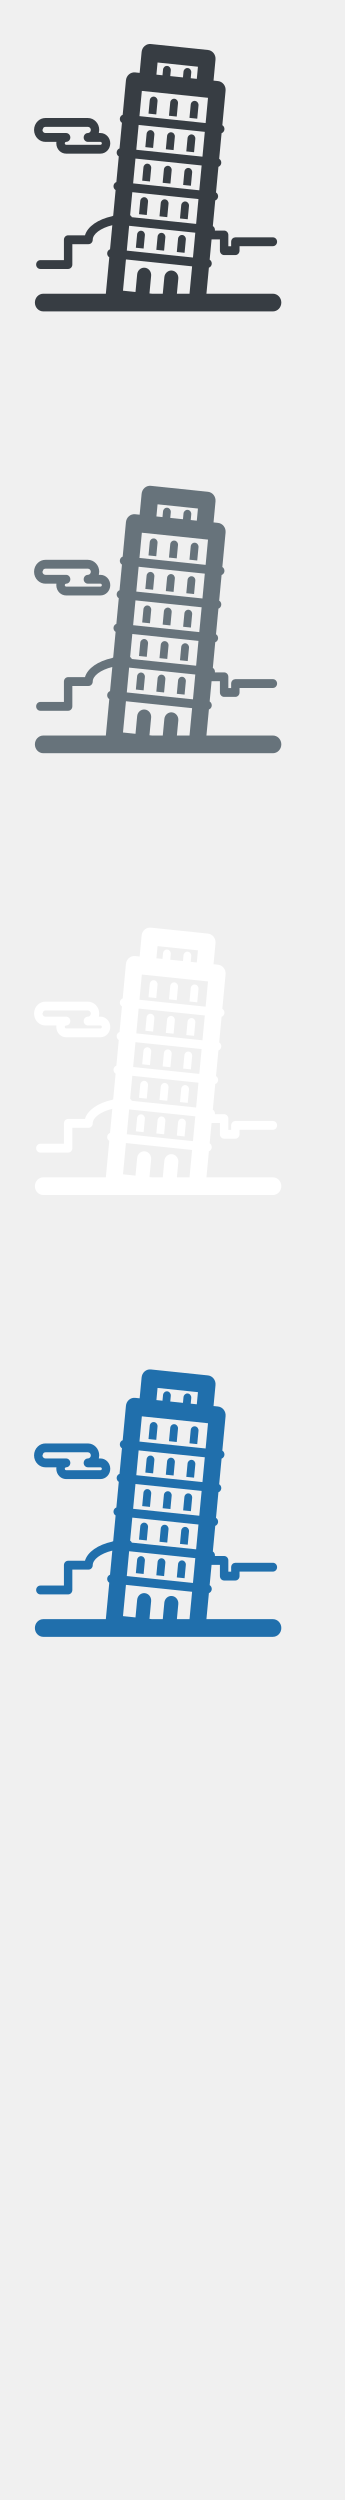
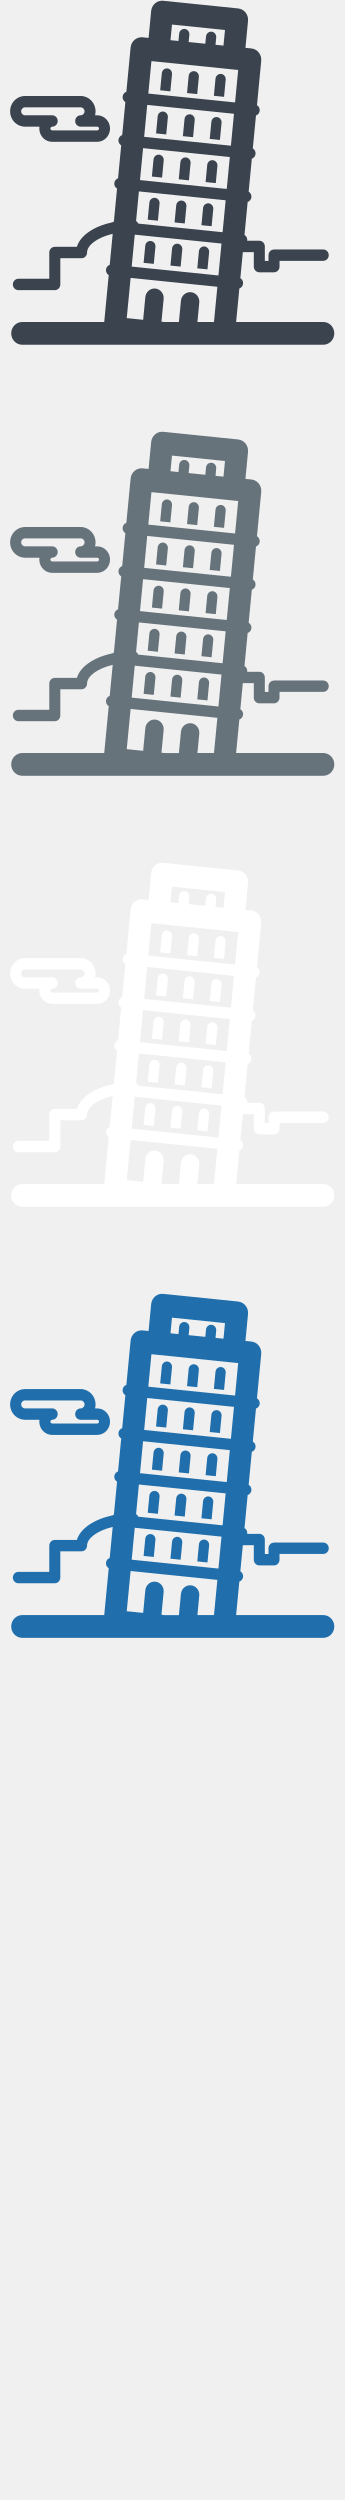
<svg xmlns="http://www.w3.org/2000/svg" width="32" height="232" viewBox="0 0 32 232">
  <g fill="none">
-     <g fill="#373D43">
-       <path d="M13.738 18.718c.02-.209-.126-.396-.325-.417-.199-.021-.376.132-.396.342l-.117 1.234.721.075.117-1.235" id="Fill-1" />
-       <path d="M15.639 18.916c.02-.21-.125-.396-.325-.417-.199-.021-.376.132-.396.342l-.117 1.235.721.075.116-1.234" id="Fill-2" />
-       <path d="M17.539 19.114c.02-.209-.126-.396-.325-.417-.199-.021-.376.132-.396.342l-.117 1.234.721.075.117-1.235" id="Fill-3" />
-       <path d="M13.707 15.189c-.199-.021-.376.133-.396.342l-.116 1.235.721.075.116-1.234c.02-.21-.126-.396-.325-.417" id="Fill-4" />
-       <path d="M15.607 15.388c-.199-.021-.377.132-.397.342l-.116 1.234.721.075.116-1.235c.02-.209-.126-.396-.325-.417" id="Fill-5" />
-       <path d="M17.508 15.586c-.2-.021-.377.132-.397.342l-.116 1.235.721.075.116-1.235c.02-.21-.126-.396-.324-.417" id="Fill-6" />
-       <path d="M14 12.078c-.199-.021-.376.132-.396.342l-.117 1.234.721.075.117-1.235c.02-.209-.126-.396-.325-.417" id="Fill-7" />
-       <path d="M15.901 12.276c-.199-.021-.376.132-.396.342l-.117 1.235.721.075.117-1.234c.02-.209-.125-.396-.325-.417" id="Fill-8" />
-       <path d="M17.801 12.475c-.199-.021-.376.132-.396.342l-.117 1.235.721.075.117-1.235c.02-.21-.125-.396-.325-.417" id="Fill-9" />
-       <path d="M13.12 21.413c-.199-.021-.376.132-.396.342l-.117 1.235.721.075.117-1.235c.02-.21-.126-.396-.325-.417" id="Fill-10" />
-       <path d="M15.02 21.61c-.199-.021-.376.132-.396.342l-.117 1.234.721.075.117-1.234c.02-.21-.126-.396-.325-.417" id="Fill-11" />
-       <path d="M16.92 21.808c-.199-.021-.376.133-.396.342l-.116 1.235.721.075.117-1.235c.02-.209-.126-.396-.325-.417" id="Fill-12" />
-       <path d="M14.294 8.967c-.2-.021-.377.132-.396.342l-.117 1.235.721.075.117-1.235c.02-.209-.126-.396-.325-.417" id="Fill-13" />
-       <path d="M16.194 9.165c-.199-.021-.377.132-.396.342l-.117 1.235.721.075.117-1.235c.02-.209-.126-.396-.325-.417" id="Fill-14" />
-       <path d="M18.095 9.363c-.199-.021-.377.132-.396.342l-.116 1.235.721.075.117-1.234c.02-.21-.126-.396-.325-.417" id="Fill-15" />
-       <path d="M25.323 27.256h-6.166l.228-2.415c.141-.05.249-.182.265-.348.015-.166-.066-.317-.194-.396l.177-1.88h.775v1.044c0 .227.175.411.391.411h1.04c.216 0 .391-.184.391-.411v-.416h3.094c.216 0 .39-.183.39-.41 0-.227-.174-.41-.39-.41h-3.484l-.157.035c-.137.064-.233.208-.233.375v.417h-.26v-1.045c0-.227-.175-.41-.39-.41h-.859l.004-.023c.015-.166-.066-.317-.194-.396l.224-2.377c.141-.05.249-.182.264-.347.015-.165-.066-.318-.194-.396l.225-2.377c.141-.05.248-.182.263-.348.016-.165-.065-.317-.194-.395l.224-2.377c.141-.05.249-.181.264-.348.016-.165-.065-.317-.194-.396l.301-3.195c.043-.451-.271-.853-.7-.898l-.418-.044.183-1.944c.043-.451-.27-.853-.7-.898l-5.303-.553c-.207-.022-.412.044-.572.182-.16.138-.261.337-.282.554l-.183 1.943-.418-.044c-.207-.021-.412.044-.572.182-.16.138-.261.337-.282.554l-.301 3.196c-.141.05-.248.182-.264.348-.016.166.065.318.194.396l-.224 2.377c-.14.05-.248.182-.264.348-.016.165.065.317.194.396l-.224 2.377c-.14.05-.248.182-.264.348-.016.166.065.317.194.396l-.224 2.377-.093.049c-1.315.286-2.283.95-2.526 1.774h-1.563c-.215 0-.39.184-.39.41v1.892h-2.188c-.215 0-.39.184-.39.411 0 .227.175.41.39.41h2.578c.216 0 .391-.183.391-.41v-1.892h1.503c.215 0 .39-.184.39-.411 0-.518.7-1.078 1.815-1.35l-.21 2.236c-.141.05-.249.181-.264.347-.016.166.065.317.194.396l-.319 3.38h-5.804c-.431 0-.78.367-.78.821 0 .453.349.821.78.821h21.308c.431 0 .78-.368.78-.821 0-.454-.35-.821-.78-.821zm-9.359-2.149c-.358-.037-.677.238-.713.614l-.145 1.535h-1.007l-.228-.024.154-1.638c.035-.377-.226-.713-.584-.75-.358-.037-.677.238-.713.615l-.154 1.638-1.161-.121.274-2.9 6.14.641-.24 2.54h-1.172l.132-1.399c.035-.377-.226-.713-.584-.75zm-3.393-10.392l6.14.641-.217 2.303-6.14-.641.217-2.303zm.294-3.12l6.141.64-.218 2.303-6.14-.64.217-2.303zm.298-3.159l6.14.641-.221 2.342-6.14-.641.221-2.342zm5.254 10.039l-.217 2.303-5.964-.622c-.033-.079-.09-.145-.16-.189l.201-2.133 6.14.641zm-6.434 2.479l6.14.641-.217 2.303-6.14-.641.217-2.303zm2.636-15.154l3.75.392-.106 1.126-.564-.059.05-.528c.02-.21-.126-.396-.325-.417-.199-.021-.376.132-.396.342l-.049.528-1.179-.123.05-.528c.019-.209-.126-.396-.325-.417-.199-.021-.376.133-.396.342l-.05.528-.564-.059.106-1.127z" id="Fill-16" />
-       <path d="M3.518 12.889c.192.179.44.277.695.277h1.022l-.01.136c0 .274.112.535.308.717.166.154.38.239.601.239h3.188c.502 0 .91-.429.91-.956 0-.527-.408-.957-.91-.957h-.151l.037-.286c0-.611-.472-1.107-1.053-1.107h-3.943c-.256 0-.503.098-.695.277-.227.21-.357.513-.357.83 0 .317.13.62.357.83zm.516-1.044c.035-.033.095-.072.179-.072h3.943c.15 0 .272.128.272.286 0 .158-.122.286-.272.286-.215 0-.39.184-.39.411h-.002c0 .227.175.41.39.41h1.168c.071 0 .129.061.129.136 0 .075-.058.135-.129.135h-3.188l-.085-.034-.044-.101.044-.102.085-.034h.002c.215 0 .39-.183.39-.41 0-.227-.175-.411-.39-.411h-1.923c-.084 0-.144-.039-.179-.072-.035-.032-.093-.103-.093-.215l.093-.215z" id="Fill-17" />
-     </g>
-     <g fill="#67737B">
-       <path d="M13.738 59.718c.02-.209-.126-.396-.325-.417-.199-.021-.376.132-.396.342l-.117 1.234.721.075.117-1.235" id="Fill-1" />
-       <path d="M15.639 59.916c.02-.21-.125-.396-.325-.417-.199-.021-.376.132-.396.342l-.117 1.235.721.075.116-1.234" id="Fill-2" />
-       <path d="M17.539 60.114c.02-.209-.126-.396-.325-.417-.199-.021-.376.132-.396.342l-.117 1.234.721.075.117-1.235" id="Fill-3" />
-       <path d="M13.707 56.189c-.199-.021-.376.133-.396.342l-.116 1.235.721.075.116-1.234c.02-.21-.126-.396-.325-.417" id="Fill-4" />
-       <path d="M15.607 56.388c-.199-.021-.377.132-.397.342l-.116 1.234.721.075.116-1.235c.02-.209-.126-.396-.325-.417" id="Fill-5" />
-       <path d="M17.508 56.586c-.2-.021-.377.132-.397.342l-.116 1.235.721.075.116-1.235c.02-.21-.126-.396-.324-.417" id="Fill-6" />
-       <path d="M14 53.078c-.199-.021-.376.132-.396.342l-.117 1.234.721.075.117-1.235c.02-.209-.126-.396-.325-.417" id="Fill-7" />
-       <path d="M15.901 53.276c-.199-.021-.376.132-.396.342l-.117 1.235.721.075.117-1.234c.02-.209-.125-.396-.325-.417" id="Fill-8" />
-       <path d="M17.801 53.475c-.199-.021-.376.132-.396.342l-.117 1.235.721.075.117-1.235c.02-.21-.125-.396-.325-.417" id="Fill-9" />
-       <path d="M13.12 62.413c-.199-.021-.376.132-.396.342l-.117 1.235.721.075.117-1.235c.02-.21-.126-.396-.325-.417" id="Fill-10" />
-       <path d="M15.02 62.61c-.199-.021-.376.132-.396.342l-.117 1.234.721.075.117-1.234c.02-.21-.126-.396-.325-.417" id="Fill-11" />
-       <path d="M16.92 62.808c-.199-.021-.376.133-.396.342l-.116 1.235.721.075.117-1.235c.02-.209-.126-.396-.325-.417" id="Fill-12" />
-       <path d="M14.294 49.967c-.2-.021-.377.132-.396.342l-.117 1.235.721.075.117-1.235c.02-.209-.126-.396-.325-.417" id="Fill-13" />
-       <path d="M16.194 50.165c-.199-.021-.377.132-.396.342l-.117 1.235.721.075.117-1.235c.02-.209-.126-.396-.325-.417" id="Fill-14" />
-       <path d="M18.095 50.363c-.199-.021-.377.132-.396.342l-.116 1.235.721.075.117-1.234c.02-.21-.126-.396-.325-.417" id="Fill-15" />
-       <path d="M25.323 68.256h-6.166l.228-2.415c.141-.05.249-.182.265-.348.015-.166-.066-.317-.194-.396l.177-1.88h.775v1.044c0 .227.175.411.391.411h1.04c.216 0 .391-.184.391-.411v-.416h3.094c.216 0 .39-.183.39-.41 0-.227-.174-.41-.39-.41h-3.484l-.157.035c-.137.064-.233.208-.233.375v.417h-.26v-1.045c0-.227-.175-.41-.39-.41h-.859l.004-.023c.015-.166-.066-.317-.194-.396l.224-2.377c.141-.05.249-.182.264-.347.015-.165-.066-.318-.194-.396l.225-2.377c.141-.05.248-.182.263-.348.016-.165-.065-.317-.194-.395l.224-2.377c.141-.05.249-.181.264-.348.016-.165-.065-.317-.194-.396l.301-3.195c.043-.451-.271-.853-.7-.898l-.418-.044.183-1.944c.043-.451-.27-.853-.7-.898l-5.303-.553c-.207-.022-.412.044-.572.182-.16.138-.261.337-.282.554l-.183 1.943-.418-.044c-.207-.021-.412.044-.572.182-.16.138-.261.337-.282.554l-.301 3.196c-.141.05-.248.182-.264.348-.016.166.065.318.194.396l-.224 2.377c-.14.05-.248.182-.264.348-.016.165.065.317.194.396l-.224 2.377c-.14.05-.248.182-.264.348-.016.166.065.317.194.396l-.224 2.377-.093.049c-1.315.286-2.283.95-2.526 1.774h-1.563c-.215 0-.39.184-.39.41v1.892h-2.188c-.215 0-.39.184-.39.411 0 .227.175.41.39.41h2.578c.216 0 .391-.183.391-.41v-1.892h1.503c.215 0 .39-.184.39-.411 0-.518.7-1.078 1.815-1.35l-.21 2.236c-.141.05-.249.181-.264.347-.016.166.065.317.194.396l-.319 3.38h-5.804c-.431 0-.78.367-.78.821 0 .453.349.821.78.821h21.308c.431 0 .78-.368.78-.821 0-.454-.35-.821-.78-.821zm-9.359-2.149c-.358-.037-.677.238-.713.614l-.145 1.535h-1.007l-.228-.024.154-1.638c.035-.377-.226-.713-.584-.75-.358-.037-.677.238-.713.615l-.154 1.638-1.161-.121.274-2.9 6.14.641-.24 2.54h-1.172l.132-1.399c.035-.377-.226-.713-.584-.75zm-3.393-10.392l6.14.641-.217 2.303-6.14-.641.217-2.303zm.294-3.12l6.141.64-.218 2.303-6.14-.64.217-2.303zm.298-3.159l6.14.641-.221 2.342-6.14-.641.221-2.342zm5.254 10.039l-.217 2.303-5.964-.622c-.033-.079-.09-.145-.16-.189l.201-2.133 6.14.641zm-6.434 2.479l6.14.641-.217 2.303-6.14-.641.217-2.303zm2.636-15.154l3.75.392-.106 1.126-.564-.059.05-.528c.02-.21-.126-.396-.325-.417-.199-.021-.376.132-.396.342l-.049.528-1.179-.123.05-.528c.019-.209-.126-.396-.325-.417-.199-.021-.376.133-.396.342l-.05.528-.564-.059.106-1.127z" id="Fill-16" />
-       <path d="M3.518 53.889c.192.179.44.277.695.277h1.022l-.01.136c0 .274.112.535.308.717.166.154.38.239.601.239h3.188c.502 0 .91-.429.91-.956 0-.527-.408-.957-.91-.957h-.151l.037-.286c0-.611-.472-1.107-1.053-1.107h-3.943c-.256 0-.503.098-.695.277-.227.21-.357.513-.357.83 0 .317.13.62.357.83zm.516-1.044c.035-.033.095-.072.179-.072h3.943c.15 0 .272.128.272.286 0 .158-.122.286-.272.286-.215 0-.39.184-.39.411h-.002c0 .227.175.41.39.41h1.168c.071 0 .129.061.129.136 0 .075-.058.135-.129.135h-3.188l-.085-.034-.044-.101.044-.102.085-.034h.002c.215 0 .39-.183.39-.41 0-.227-.175-.411-.39-.411h-1.923c-.084 0-.144-.039-.179-.072-.035-.032-.093-.103-.093-.215l.093-.215z" id="Fill-17" />
-     </g>
-     <g fill="#206FAC">
-       <path d="M13.738 141.718c.02-.209-.126-.396-.325-.417-.199-.021-.376.132-.396.342l-.117 1.234.721.075.117-1.235" />
-       <path d="M15.639 141.916c.02-.21-.125-.396-.325-.417-.199-.021-.376.132-.396.342l-.117 1.235.721.075.116-1.234" />
-       <path d="M17.539 142.114c.02-.209-.126-.396-.325-.417-.199-.021-.376.132-.396.342l-.117 1.234.721.075.117-1.235" />
-       <path d="M13.707 138.189c-.199-.021-.376.133-.396.342l-.116 1.235.721.075.116-1.234c.02-.21-.126-.396-.325-.417" />
-       <path d="M15.607 138.388c-.199-.021-.377.132-.397.342l-.116 1.234.721.075.116-1.235c.02-.209-.126-.396-.325-.417" />
-       <path d="M17.508 138.586c-.2-.021-.377.132-.397.342l-.116 1.235.721.075.116-1.235c.02-.21-.126-.396-.324-.417" />
-       <path d="M14 135.078c-.199-.021-.376.132-.396.342l-.117 1.234.721.075.117-1.235c.02-.209-.126-.396-.325-.417" />
-       <path d="M15.901 135.276c-.199-.021-.376.132-.396.342l-.117 1.235.721.075.117-1.234c.02-.209-.125-.396-.325-.417" />
-       <path d="M17.801 135.475c-.199-.021-.376.132-.396.342l-.117 1.235.721.075.117-1.235c.02-.21-.125-.396-.325-.417" />
-       <path d="M13.12 144.412c-.199-.021-.376.132-.396.342l-.117 1.235.721.075.117-1.235c.02-.21-.126-.396-.325-.417" />
-       <path d="M15.02 144.61c-.199-.021-.376.132-.396.342l-.117 1.234.721.075.117-1.234c.02-.21-.126-.396-.325-.417" />
-       <path d="M16.92 144.808c-.199-.021-.376.133-.396.342l-.116 1.235.721.075.117-1.235c.02-.209-.126-.396-.325-.417" />
-       <path d="M14.294 131.967c-.2-.021-.377.132-.396.342l-.117 1.235.721.075.117-1.235c.02-.209-.126-.396-.325-.417" />
-       <path d="M16.194 132.165c-.199-.021-.377.132-.396.342l-.117 1.235.721.075.117-1.235c.02-.209-.126-.396-.325-.417" />
-       <path d="M18.095 132.363c-.199-.021-.377.132-.396.342l-.116 1.235.721.075.117-1.234c.02-.21-.126-.396-.325-.417" />
-       <path d="M25.323 150.256h-6.166l.228-2.415c.141-.05.249-.182.265-.348.015-.166-.066-.317-.194-.396l.177-1.88h.775v1.044c0 .227.175.411.391.411h1.04c.216 0 .391-.184.391-.411v-.416h3.094c.216 0 .39-.183.39-.41 0-.227-.174-.41-.39-.41h-3.484l-.157.035c-.137.064-.233.208-.233.375v.417h-.26v-1.045c0-.227-.175-.41-.39-.41h-.859l.004-.023c.015-.166-.066-.317-.194-.396l.224-2.377c.141-.05.249-.182.264-.347.015-.165-.066-.318-.194-.396l.225-2.377c.141-.05.248-.182.263-.348.016-.165-.065-.317-.194-.395l.224-2.377c.141-.05.249-.181.264-.348.016-.165-.065-.317-.194-.396l.301-3.195c.043-.451-.271-.853-.7-.898l-.418-.044.183-1.944c.043-.451-.27-.853-.7-.898l-5.303-.553c-.207-.022-.412.044-.572.182-.16.138-.261.337-.282.554l-.183 1.943-.418-.044c-.207-.021-.412.044-.572.182-.16.138-.261.337-.282.554l-.301 3.196c-.141.05-.248.182-.264.348-.016.166.065.318.194.396l-.224 2.377c-.14.05-.248.182-.264.348-.016.165.065.317.194.396l-.224 2.377c-.14.05-.248.182-.264.348-.016.166.065.317.194.396l-.224 2.377-.093.049c-1.315.286-2.283.95-2.526 1.774h-1.563c-.215 0-.39.184-.39.41v1.892h-2.188c-.215 0-.39.184-.39.411 0 .227.175.41.39.41h2.578c.216 0 .391-.183.391-.41v-1.892h1.503c.215 0 .39-.184.39-.411 0-.518.7-1.078 1.815-1.35l-.21 2.236c-.141.05-.249.181-.264.347-.016.166.065.317.194.396l-.319 3.38h-5.804c-.431 0-.78.367-.78.821 0 .453.349.821.78.821h21.308c.431 0 .78-.368.78-.821 0-.454-.35-.821-.78-.821zm-9.359-2.149c-.358-.037-.677.238-.713.614l-.145 1.535h-1.007l-.228-.024.154-1.638c.035-.377-.226-.713-.584-.75-.358-.037-.677.238-.713.615l-.154 1.638-1.161-.121.274-2.9 6.14.641-.24 2.54h-1.172l.132-1.399c.035-.377-.226-.713-.584-.75zm-3.393-10.392l6.14.641-.217 2.303-6.14-.641.217-2.303zm.294-3.12l6.141.64-.218 2.303-6.14-.64.217-2.303zm.298-3.159l6.14.641-.221 2.342-6.14-.641.221-2.342zm5.254 10.039l-.217 2.303-5.964-.622c-.033-.079-.09-.145-.16-.189l.201-2.133 6.14.641zm-6.434 2.479l6.14.641-.217 2.303-6.14-.641.217-2.303zm2.636-15.154l3.75.392-.106 1.126-.564-.059.05-.528c.02-.21-.126-.396-.325-.417-.199-.021-.376.132-.396.342l-.049.528-1.179-.123.05-.528c.019-.209-.126-.396-.325-.417-.199-.021-.376.133-.396.342l-.05.528-.564-.059.106-1.127z" />
-       <path d="M3.518 135.889c.192.179.44.277.695.277h1.022l-.01.136c0 .274.112.535.308.717.166.154.38.239.601.239h3.188c.502 0 .91-.429.91-.956 0-.527-.408-.957-.91-.957h-.151l.037-.286c0-.611-.472-1.107-1.053-1.107h-3.943c-.256 0-.503.098-.695.277-.227.21-.357.513-.357.83 0 .317.13.62.357.83zm.516-1.044c.035-.033.095-.072.179-.072h3.943c.15 0 .272.128.272.286 0 .158-.122.286-.272.286-.215 0-.39.184-.39.411h-.002c0 .227.175.41.39.41h1.168c.071 0 .129.061.129.136 0 .075-.058.135-.129.135h-3.188l-.085-.034-.044-.101.044-.102.085-.034h.002c.215 0 .39-.183.39-.41 0-.227-.175-.411-.39-.411h-1.923c-.084 0-.144-.039-.179-.072-.035-.032-.093-.103-.093-.215l.093-.215z" />
-     </g>
-     <g fill="#fff">
-       <path d="M13.738 100.718c.02-.209-.126-.396-.325-.417-.199-.021-.376.132-.396.342l-.117 1.234.721.075.117-1.235M15.639 100.916c.02-.21-.125-.396-.325-.417-.199-.021-.376.132-.396.342l-.117 1.235.721.075.116-1.234M17.539 101.114c.02-.209-.126-.396-.325-.417-.199-.021-.376.132-.396.342l-.117 1.234.721.075.117-1.235M13.707 97.189c-.199-.021-.376.133-.396.342l-.116 1.235.721.075.116-1.234c.02-.21-.126-.396-.325-.417M15.607 97.388c-.199-.021-.377.132-.397.342l-.116 1.234.721.075.116-1.235c.02-.209-.126-.396-.325-.417M17.508 97.586c-.2-.021-.377.132-.397.342l-.116 1.235.721.075.116-1.235c.02-.21-.126-.396-.324-.417M14 94.078c-.199-.021-.376.132-.396.342l-.117 1.234.721.075.117-1.235c.02-.209-.126-.396-.325-.417M15.901 94.276c-.199-.021-.376.132-.396.342l-.117 1.235.721.075.117-1.234c.02-.209-.125-.396-.325-.417M17.801 94.475c-.199-.021-.376.132-.396.342l-.117 1.235.721.075.117-1.235c.02-.21-.125-.396-.325-.417M13.12 103.412c-.199-.021-.376.132-.396.342l-.117 1.235.721.075.117-1.235c.02-.21-.126-.396-.325-.417M15.02 103.61c-.199-.021-.376.132-.396.342l-.117 1.234.721.075.117-1.234c.02-.21-.126-.396-.325-.417M16.92 103.808c-.199-.021-.376.133-.396.342l-.116 1.235.721.075.117-1.235c.02-.209-.126-.396-.325-.417M14.294 90.967c-.2-.021-.377.132-.396.342l-.117 1.235.721.075.117-1.235c.02-.209-.126-.396-.325-.417M16.194 91.165c-.199-.021-.377.132-.396.342l-.117 1.235.721.075.117-1.235c.02-.209-.126-.396-.325-.417M18.095 91.363c-.199-.021-.377.132-.396.342l-.116 1.235.721.075.117-1.234c.02-.21-.126-.396-.325-.417" />
-       <path d="M25.323 109.256h-6.166l.228-2.415c.141-.05.249-.182.265-.348.015-.166-.066-.317-.194-.396l.177-1.88h.775v1.044c0 .227.175.411.391.411h1.04c.216 0 .391-.184.391-.411v-.416h3.094c.216 0 .39-.183.39-.41 0-.227-.174-.41-.39-.41h-3.484l-.157.035c-.137.064-.233.208-.233.375v.417h-.26v-1.045c0-.227-.175-.41-.39-.41h-.859l.004-.023c.015-.166-.066-.317-.194-.396l.224-2.377c.141-.05.249-.182.264-.347.015-.165-.066-.318-.194-.396l.225-2.377c.141-.05.248-.182.263-.348.016-.165-.065-.317-.194-.395l.224-2.377c.141-.05.249-.181.264-.348.016-.165-.065-.317-.194-.396l.301-3.195c.043-.451-.271-.853-.7-.898l-.418-.044.183-1.944c.043-.451-.27-.853-.7-.898l-5.303-.553c-.207-.022-.412.044-.572.182-.16.138-.261.337-.282.554l-.183 1.943-.418-.044c-.207-.021-.412.044-.572.182-.16.138-.261.337-.282.554l-.301 3.196c-.141.05-.248.182-.264.348-.016.166.065.318.194.396l-.224 2.377c-.14.05-.248.182-.264.348-.016.165.065.317.194.396l-.224 2.377c-.14.05-.248.182-.264.348-.016.166.065.317.194.396l-.224 2.377-.093.049c-1.315.286-2.283.95-2.526 1.774h-1.563c-.215 0-.39.184-.39.41v1.892h-2.188c-.215 0-.39.184-.39.411 0 .227.175.41.39.41h2.578c.216 0 .391-.183.391-.41v-1.892h1.503c.215 0 .39-.184.39-.411 0-.518.7-1.078 1.815-1.35l-.21 2.236c-.141.05-.249.181-.264.347-.016.166.065.317.194.396l-.319 3.38h-5.804c-.431 0-.78.367-.78.821 0 .453.349.821.78.821h21.308c.431 0 .78-.368.78-.821 0-.454-.35-.821-.78-.821zm-9.359-2.149c-.358-.037-.677.238-.713.614l-.145 1.535h-1.007l-.228-.024.154-1.638c.035-.377-.226-.713-.584-.75-.358-.037-.677.238-.713.615l-.154 1.638-1.161-.121.274-2.9 6.14.641-.24 2.54h-1.172l.132-1.399c.035-.377-.226-.713-.584-.75zm-3.393-10.392l6.14.641-.217 2.303-6.14-.641.217-2.303zm.294-3.12l6.141.64-.218 2.303-6.14-.64.217-2.303zm.298-3.159l6.14.641-.221 2.342-6.14-.641.221-2.342zm5.254 10.039l-.217 2.303-5.964-.622c-.033-.079-.09-.145-.16-.189l.201-2.133 6.14.641zm-6.434 2.479l6.14.641-.217 2.303-6.14-.641.217-2.303zm2.636-15.154l3.75.392-.106 1.126-.564-.059.05-.528c.02-.21-.126-.396-.325-.417-.199-.021-.376.132-.396.342l-.049.528-1.179-.123.05-.528c.019-.209-.126-.396-.325-.417-.199-.021-.376.133-.396.342l-.05.528-.564-.059.106-1.127zM3.518 94.889c.192.179.44.277.695.277h1.022l-.01.136c0 .274.112.535.308.717.166.154.38.239.601.239h3.188c.502 0 .91-.429.91-.956 0-.527-.408-.957-.91-.957h-.151l.037-.286c0-.611-.472-1.107-1.053-1.107h-3.943c-.256 0-.503.098-.695.277-.227.21-.357.513-.357.83 0 .317.13.62.357.83zm.516-1.044c.035-.033.095-.072.179-.072h3.943c.15 0 .272.128.272.286 0 .158-.122.286-.272.286-.215 0-.39.184-.39.411h-.002c0 .227.175.41.39.41h1.168c.071 0 .129.061.129.136 0 .075-.058.135-.129.135h-3.188l-.085-.034-.044-.101.044-.102.085-.034h.002c.215 0 .39-.183.39-.41 0-.227-.175-.411-.39-.411h-1.923c-.084 0-.144-.039-.179-.072-.035-.032-.093-.103-.093-.215l.093-.215z" />
+     <g>
+       <path d="M29.996 149.88h-8.084l.299-3.108c.185-.065.326-.234.347-.447.02-.213-.086-.408-.255-.509l.233-2.419h1.017v1.344c0 .292.229.529.512.529h1.363c.283 0 .512-.237.512-.529v-.535h4.056c.283 0 .512-.236.512-.528 0-.292-.229-.528-.512-.528h-4.568l-.206.045c-.179.082-.305.267-.305.482v.536h-.341v-1.344c0-.292-.229-.528-.511-.528h-1.127l.006-.03c.02-.213-.086-.408-.255-.509l.294-3.058c.185-.064.326-.234.347-.447.02-.213-.086-.409-.255-.509l.295-3.058c.184-.064.325-.234.345-.447.021-.213-.085-.408-.254-.508l.294-3.058c.185-.064.326-.233.346-.447.021-.213-.085-.408-.254-.509l.395-4.111c.056-.58-.355-1.098-.917-1.155l-.548-.056.24-2.501c.056-.58-.354-1.097-.917-1.155l-6.953-.712c-.271-.028-.54.057-.75.234-.21.177-.342.434-.369.713l-.24 2.5-.548-.057c-.271-.027-.54.057-.75.234-.21.177-.342.434-.369.712l-.395 4.111c-.184.065-.326.234-.346.447-.021.213.085.409.254.509l-.294 3.058c-.184.064-.326.234-.346.447-.021.213.085.408.254.509l-.294 3.058c-.184.065-.326.234-.346.447-.021.213.085.408.254.509l-.294 3.058-.122.063c-1.724.368-2.993 1.222-3.312 2.283h-2.049c-.282 0-.512.237-.512.528v2.435h-2.868c-.282 0-.512.237-.512.529 0 .292.229.528.512.528h3.38c.283 0 .512-.236.512-.528v-2.435h1.971c.282 0 .511-.237.511-.529 0-.666.918-1.387 2.379-1.736l-.276 2.877c-.184.064-.326.233-.346.447-.021.214.085.408.254.509l-.418 4.349h-7.609c-.565 0-1.023.473-1.023 1.056 0 .583.458 1.056 1.023 1.056h27.936c.565 0 1.023-.473 1.023-1.056 0-.584-.458-1.056-1.023-1.056zm-15.614-11.522c-.261-.026-.494.17-.52.44l-.153 1.588.945.097.153-1.589c.026-.269-.165-.509-.426-.536zm2.917.792c.026-.27-.164-.51-.426-.536-.261-.027-.494.17-.52.439l-.153 1.589.946.096.152-1.588zm2.492.255c.026-.269-.165-.509-.426-.536-.261-.027-.494.17-.52.439l-.153 1.588.946.097.153-1.589zm-5.024-5.05c-.261-.026-.494.171-.52.44l-.152 1.589.945.096.152-1.588c.026-.27-.165-.509-.426-.537zm2.492.256c-.261-.027-.494.17-.52.439l-.152 1.588.946.097.152-1.589c.026-.269-.165-.509-.426-.536zm2.492.255c-.262-.027-.495.17-.521.44l-.152 1.589.946.096.152-1.589c.026-.27-.165-.509-.425-.536zm-4.599-4.513c-.261-.026-.493.17-.519.44l-.153 1.588.945.097.153-1.589c.026-.269-.165-.509-.426-.536zm2.492.255c-.261-.026-.494.17-.52.439l-.153 1.589.945.096.153-1.588c.026-.269-.164-.51-.426-.536zm2.491.255c-.26-.027-.493.17-.52.439l-.153 1.589.946.097.153-1.589c.026-.27-.164-.51-.426-.536zm-6.137 11.5c-.261-.027-.494.17-.519.439l-.153 1.589.945.096.153-1.589c.026-.27-.165-.509-.426-.536zm2.491.255c-.261-.026-.494.17-.52.44l-.153 1.588.946.096.153-1.588c.026-.27-.165-.509-.426-.536zm2.491.255c-.261-.026-.494.171-.52.44l-.152 1.589.945.096.153-1.589c.026-.269-.165-.509-.426-.536zm-3.443-16.522c-.262-.026-.494.17-.52.44l-.153 1.589.945.096.153-1.589c.026-.269-.165-.509-.426-.536zm2.491.255c-.261-.027-.494.17-.519.439l-.153 1.589.946.096.153-1.589c.026-.269-.165-.509-.426-.536zm2.491.255c-.261-.026-.494.17-.52.439l-.152 1.589.945.097.153-1.588c.026-.27-.165-.51-.426-.537zm-2.793 20.257c-.469-.048-.888.306-.934.79l-.19 1.975h-1.32l-.299-.031.203-2.108c.046-.485-.296-.917-.765-.965-.469-.048-.888.306-.934.791l-.203 2.107-1.522-.156.359-3.732 8.05.824-.314 3.268h-1.537l.173-1.8c.046-.485-.297-.917-.766-.964zm-4.449-13.37l8.05.824-.285 2.963-8.05-.824.285-2.963zm.385-4.014l8.051.824-.285 2.963-8.05-.824.284-2.963zm.391-4.064l8.05.824-.289 3.013-8.05-.824.289-3.013zm6.888 12.916l-.285 2.963-7.819-.8c-.043-.102-.118-.186-.21-.243l.263-2.744 8.05.824zm-8.436 3.19l8.05.824-.285 2.963-8.05-.824.285-2.963zm3.456-19.497l4.917.504-.139 1.449-.74-.076.065-.679c.026-.27-.165-.51-.426-.536-.261-.027-.494.17-.52.439l-.065.679-1.546-.158.065-.68c.025-.269-.165-.509-.426-.536-.261-.026-.494.171-.52.44l-.065.679-.74-.076.139-1.45zm-14.553 9.119c.252.23.576.357.912.357h1.34l-.013.175c0 .353.147.688.404.923.218.198.498.307.788.307h4.179c.658 0 1.193-.552 1.193-1.23 0-.679-.535-1.231-1.193-1.231h-.198c.03-.117.048-.241.048-.368 0-.786-.619-1.425-1.38-1.425h-5.169c-.335 0-.659.127-.912.356-.298.27-.468.66-.468 1.068 0 .408.171.797.468 1.068zm.677-1.344c.046-.043.125-.092.235-.092h5.169c.197 0 .357.165.357.368 0 .203-.16.368-.357.368-.282 0-.512.237-.512.529h-.002c0 .292.229.528.511.528h1.532c.093 0 .169.078.169.175 0 .096-.076.174-.169.174h-4.179l-.111-.044-.058-.13.058-.131.111-.044h.003c.282 0 .512-.236.512-.528 0-.292-.229-.529-.512-.529h-2.521c-.11 0-.188-.05-.235-.092-.046-.042-.122-.132-.122-.276 0-.144.076-.235.122-.276z" fill="#206FAC" />
+       <path d="M29.996 109.88h-8.084l.299-3.108c.185-.065.326-.234.347-.447.02-.213-.086-.408-.255-.509l.233-2.419h1.017v1.344c0 .292.229.529.512.529h1.363c.283 0 .512-.237.512-.529v-.535h4.056c.283 0 .512-.236.512-.528 0-.292-.229-.528-.512-.528h-4.568l-.206.045c-.179.082-.305.267-.305.482v.536h-.341v-1.344c0-.292-.229-.528-.511-.528h-1.127l.006-.03c.02-.213-.086-.408-.255-.509l.294-3.058c.185-.064.326-.234.347-.447.02-.213-.086-.409-.255-.509l.295-3.058c.184-.064.325-.234.345-.447.021-.213-.085-.408-.254-.508l.294-3.058c.185-.064.326-.233.346-.447.021-.213-.085-.408-.254-.509l.395-4.111c.056-.58-.355-1.098-.917-1.155l-.548-.056.24-2.501c.056-.58-.354-1.097-.917-1.155l-6.953-.712c-.271-.028-.54.057-.75.234-.21.177-.342.434-.369.713l-.24 2.5-.548-.057c-.271-.027-.54.057-.75.234-.21.177-.342.434-.369.712l-.395 4.111c-.184.065-.326.234-.346.447-.021.213.085.409.254.509l-.294 3.058c-.184.064-.326.234-.346.447-.021.213.085.408.254.509l-.294 3.058c-.184.065-.326.234-.346.447-.021.213.085.408.254.509l-.294 3.058-.122.063c-1.724.368-2.993 1.222-3.312 2.283h-2.049c-.282 0-.512.237-.512.528v2.435h-2.868c-.282 0-.512.237-.512.529 0 .292.229.528.512.528h3.38c.283 0 .512-.236.512-.528v-2.435h1.971c.282 0 .511-.237.511-.529 0-.666.918-1.387 2.379-1.736l-.276 2.877c-.184.064-.326.233-.346.447-.021.214.085.408.254.509l-.418 4.349h-7.609c-.565 0-1.023.473-1.023 1.056 0 .583.458 1.056 1.023 1.056h27.936c.565 0 1.023-.473 1.023-1.056 0-.584-.458-1.056-1.023-1.056zm-15.614-11.522c-.261-.026-.494.17-.52.44l-.153 1.588.945.097.153-1.589c.026-.269-.165-.509-.426-.536zm2.917.792c.026-.27-.164-.51-.426-.536-.261-.027-.494.17-.52.439l-.153 1.589.946.096.152-1.588zm2.492.255c.026-.269-.165-.509-.426-.536-.261-.027-.494.17-.52.439l-.153 1.588.946.097.153-1.589zm-5.024-5.05c-.261-.026-.494.171-.52.44l-.152 1.589.945.096.152-1.588c.026-.27-.165-.509-.426-.537zm2.492.256c-.261-.027-.494.17-.52.439l-.152 1.588.946.097.152-1.589c.026-.269-.165-.509-.426-.536zm2.492.255c-.262-.027-.495.17-.521.44l-.152 1.589.946.096.152-1.589c.026-.27-.165-.509-.425-.536zm-4.599-4.513c-.261-.026-.493.17-.519.44l-.153 1.588.945.097.153-1.589c.026-.269-.165-.509-.426-.536zm2.492.255c-.261-.026-.494.17-.52.439l-.153 1.589.945.096.153-1.588c.026-.269-.164-.51-.426-.536zm2.491.255c-.26-.027-.493.17-.52.439l-.153 1.589.946.097.153-1.589c.026-.27-.164-.51-.426-.536zm-6.137 11.5c-.261-.027-.494.17-.519.439l-.153 1.589.945.096.153-1.589c.026-.27-.165-.509-.426-.536zm2.491.255c-.261-.026-.494.17-.52.44l-.153 1.588.946.096.153-1.588c.026-.27-.165-.509-.426-.536zm2.491.255c-.261-.026-.494.171-.52.44l-.152 1.589.945.096.153-1.589c.026-.269-.165-.509-.426-.536zm-3.443-16.522c-.262-.026-.494.17-.52.44l-.153 1.589.945.096.153-1.589c.026-.269-.165-.509-.426-.536zm2.491.255c-.261-.027-.494.17-.519.439l-.153 1.589.946.096.153-1.589c.026-.269-.165-.509-.426-.536zm2.491.255c-.261-.026-.494.17-.52.439l-.152 1.589.945.097.153-1.588c.026-.27-.165-.51-.426-.537zm-2.793 20.257c-.469-.048-.888.306-.934.79l-.19 1.975h-1.32l-.299-.031.203-2.108c.046-.485-.296-.917-.765-.965-.469-.048-.888.306-.934.791l-.203 2.107-1.522-.156.359-3.732 8.05.824-.314 3.268h-1.537l.173-1.8c.046-.485-.297-.917-.766-.964zm-4.449-13.37l8.05.824-.285 2.963-8.05-.824.285-2.963zm.385-4.014l8.051.824-.285 2.963-8.05-.824.284-2.963zm.391-4.064l8.05.824-.289 3.013-8.05-.824.289-3.013zm6.888 12.916l-.285 2.963-7.819-.8c-.043-.102-.118-.186-.21-.243l.263-2.744 8.05.824zm-8.436 3.19l8.05.824-.285 2.963-8.05-.824.285-2.963zm3.456-19.497l4.917.504-.139 1.449-.74-.076.065-.679c.026-.27-.165-.51-.426-.536-.261-.027-.494.17-.52.439l-.065.679-1.546-.158.065-.68c.025-.269-.165-.509-.426-.536-.261-.026-.494.171-.52.44l-.065.679-.74-.076.139-1.45zm-14.553 9.119c.252.23.576.357.912.357h1.34l-.013.175c0 .353.147.688.404.923.218.198.498.307.788.307h4.179c.658 0 1.193-.552 1.193-1.23 0-.679-.535-1.231-1.193-1.231h-.198c.03-.117.048-.241.048-.368 0-.786-.619-1.425-1.38-1.425h-5.169c-.335 0-.659.127-.912.356-.298.27-.468.66-.468 1.068 0 .408.171.797.468 1.068zm.677-1.344c.046-.043.125-.092.235-.092h5.169c.197 0 .357.165.357.368 0 .203-.16.368-.357.368-.282 0-.512.237-.512.529h-.002c0 .292.229.528.511.528h1.532c.093 0 .169.078.169.175 0 .096-.076.174-.169.174h-4.179l-.111-.044-.058-.13.058-.131.111-.044h.003c.282 0 .512-.236.512-.528 0-.292-.229-.529-.512-.529h-2.521c-.11 0-.188-.05-.235-.092-.046-.042-.122-.132-.122-.276 0-.144.076-.235.122-.276z" fill="#fff" />
+       <path d="M29.996 69.88h-8.084l.299-3.108c.185-.065.326-.234.347-.447.02-.213-.086-.408-.255-.509l.233-2.419h1.017v1.344c0 .292.229.529.512.529h1.363c.283 0 .512-.237.512-.529v-.535h4.056c.283 0 .512-.236.512-.528 0-.292-.229-.528-.512-.528h-4.568l-.206.045c-.179.082-.305.267-.305.482v.536h-.341v-1.344c0-.292-.229-.528-.511-.528h-1.127l.006-.03c.02-.213-.086-.408-.255-.509l.294-3.058c.185-.064.326-.234.347-.447.02-.213-.086-.409-.255-.509l.295-3.058c.184-.064.325-.234.345-.447.021-.213-.085-.408-.254-.508l.294-3.058c.185-.064.326-.233.346-.447.021-.213-.085-.408-.254-.509l.395-4.111c.056-.58-.355-1.098-.917-1.155l-.548-.056.24-2.501c.056-.58-.354-1.097-.917-1.155l-6.953-.712c-.271-.028-.54.057-.75.234-.21.177-.342.434-.369.713l-.24 2.5-.548-.057c-.271-.027-.54.057-.75.234-.21.177-.342.434-.369.712l-.395 4.111c-.184.065-.326.234-.346.447-.021.213.085.409.254.509l-.294 3.058c-.184.064-.326.234-.346.447-.021.213.085.408.254.509l-.294 3.058c-.184.065-.326.234-.346.447-.021.213.085.408.254.509l-.294 3.058-.122.063c-1.724.368-2.993 1.222-3.312 2.283h-2.049c-.282 0-.512.237-.512.528v2.435h-2.868c-.282 0-.512.237-.512.529 0 .292.229.528.512.528h3.38c.283 0 .512-.236.512-.528v-2.435h1.971c.282 0 .511-.237.511-.529 0-.666.918-1.387 2.379-1.736l-.276 2.877c-.184.064-.326.233-.346.447-.021.214.085.408.254.509l-.418 4.349h-7.609c-.565 0-1.023.473-1.023 1.056 0 .583.458 1.056 1.023 1.056h27.936c.565 0 1.023-.473 1.023-1.056 0-.584-.458-1.056-1.023-1.056zm-15.614-11.522c-.261-.026-.494.17-.52.44l-.153 1.588.945.097.153-1.589c.026-.269-.165-.509-.426-.536zm2.917.792c.026-.27-.164-.51-.426-.536-.261-.027-.494.17-.52.439l-.153 1.589.946.096.152-1.588zm2.492.255c.026-.269-.165-.509-.426-.536-.261-.027-.494.17-.52.439l-.153 1.588.946.097.153-1.589zm-5.024-5.05c-.261-.026-.494.171-.52.44l-.152 1.589.945.096.152-1.588c.026-.27-.165-.509-.426-.537zm2.492.256c-.261-.027-.494.17-.52.439l-.152 1.588.946.097.152-1.589c.026-.269-.165-.509-.426-.536zm2.492.255c-.262-.027-.495.17-.521.44l-.152 1.589.946.096.152-1.589c.026-.27-.165-.509-.425-.536zm-4.599-4.513c-.261-.026-.493.17-.519.44l-.153 1.588.945.097.153-1.589c.026-.269-.165-.509-.426-.536zm2.492.255c-.261-.026-.494.17-.52.439l-.153 1.589.945.096.153-1.588c.026-.269-.164-.51-.426-.536zm2.491.255c-.26-.027-.493.17-.52.439l-.153 1.589.946.097.153-1.589c.026-.27-.164-.51-.426-.536zm-6.137 11.5c-.261-.027-.494.17-.519.439l-.153 1.589.945.096.153-1.589c.026-.27-.165-.509-.426-.536zm2.491.255c-.261-.026-.494.17-.52.44l-.153 1.588.946.096.153-1.588c.026-.27-.165-.509-.426-.536zm2.491.255c-.261-.026-.494.171-.52.44l-.152 1.589.945.096.153-1.589c.026-.269-.165-.509-.426-.536zm-3.443-16.522c-.262-.026-.494.17-.52.44l-.153 1.589.945.096.153-1.589c.026-.269-.165-.509-.426-.536zm2.491.255c-.261-.027-.494.17-.519.439l-.153 1.589.946.096.153-1.589c.026-.269-.165-.509-.426-.536zm2.491.255c-.261-.026-.494.17-.52.439l-.152 1.589.945.097.153-1.588c.026-.27-.165-.51-.426-.537zm-2.793 20.257c-.469-.048-.888.306-.934.79l-.19 1.975h-1.32l-.299-.031.203-2.108c.046-.485-.296-.917-.765-.965-.469-.048-.888.306-.934.791l-.203 2.107-1.522-.156.359-3.732 8.05.824-.314 3.268h-1.537l.173-1.8c.046-.485-.297-.917-.766-.964zm-4.449-13.37l8.05.824-.285 2.963-8.05-.824.285-2.963zm.385-4.014l8.051.824-.285 2.963-8.05-.824.284-2.963zm.391-4.064l8.05.824-.289 3.013-8.05-.824.289-3.013zm6.888 12.916l-.285 2.963-7.819-.8c-.043-.102-.118-.186-.21-.243l.263-2.744 8.05.824zm-8.436 3.19l8.05.824-.285 2.963-8.05-.824.285-2.963zm3.456-19.497l4.917.504-.139 1.449-.74-.076.065-.679c.026-.27-.165-.51-.426-.536-.261-.027-.494.17-.52.439l-.065.679-1.546-.158.065-.68c.025-.269-.165-.509-.426-.536-.261-.026-.494.171-.52.44l-.065.679-.74-.076.139-1.45zm-14.553 9.119c.252.23.576.357.912.357h1.34l-.013.175c0 .353.147.688.404.923.218.198.498.307.788.307h4.179c.658 0 1.193-.552 1.193-1.23 0-.679-.535-1.231-1.193-1.231h-.198c.03-.117.048-.241.048-.368 0-.786-.619-1.425-1.38-1.425h-5.169c-.335 0-.659.127-.912.356-.298.27-.468.66-.468 1.068 0 .408.171.797.468 1.068zm.677-1.344c.046-.043.125-.092.235-.092h5.169c.197 0 .357.165.357.368 0 .203-.16.368-.357.368-.282 0-.512.237-.512.529h-.002c0 .292.229.528.511.528h1.532c.093 0 .169.078.169.175 0 .096-.076.174-.169.174h-4.179l-.111-.044-.058-.13.058-.131.111-.044h.003c.282 0 .512-.236.512-.528 0-.292-.229-.529-.512-.529h-2.521c-.11 0-.188-.05-.235-.092-.046-.042-.122-.132-.122-.276 0-.144.076-.235.122-.276z" fill="#67737B" />
+       <path d="M29.996 29.88h-8.084l.299-3.108c.185-.065.326-.234.347-.447.02-.213-.086-.408-.255-.509l.233-2.419h1.017v1.344c0 .292.229.529.512.529h1.363c.283 0 .512-.237.512-.529v-.535h4.056c.283 0 .512-.236.512-.528 0-.292-.229-.528-.512-.528h-4.568l-.206.045c-.179.082-.305.267-.305.482v.536h-.341v-1.344c0-.292-.229-.528-.511-.528h-1.127l.006-.03c.02-.213-.086-.408-.255-.509l.294-3.058c.185-.064.326-.234.347-.447.02-.213-.086-.409-.255-.509l.295-3.058c.184-.064.325-.234.345-.447.021-.213-.085-.408-.254-.508l.294-3.058c.185-.064.326-.233.346-.447.021-.213-.085-.408-.254-.509l.395-4.111c.056-.58-.355-1.098-.917-1.155l-.548-.056.24-2.501c.056-.58-.354-1.097-.917-1.155l-6.953-.712c-.271-.028-.54.057-.75.234-.21.177-.342.434-.369.713l-.24 2.5-.548-.057c-.271-.027-.54.057-.75.234-.21.177-.342.434-.369.712l-.395 4.111c-.184.065-.326.234-.346.447-.021.213.085.409.254.509l-.294 3.058c-.184.064-.326.234-.346.447-.021.213.085.408.254.509l-.294 3.058c-.184.065-.326.234-.346.447-.021.213.085.408.254.509l-.294 3.058-.122.063c-1.724.368-2.993 1.222-3.312 2.283h-2.049c-.282 0-.512.237-.512.528v2.435h-2.868c-.282 0-.512.237-.512.529 0 .292.229.528.512.528h3.38c.283 0 .512-.236.512-.528v-2.435h1.971c.282 0 .511-.237.511-.529 0-.666.918-1.387 2.379-1.736l-.276 2.877c-.184.064-.326.233-.346.447-.021.214.085.408.254.509l-.418 4.349h-7.609c-.565 0-1.023.473-1.023 1.056 0 .583.458 1.056 1.023 1.056h27.936c.565 0 1.023-.473 1.023-1.056 0-.584-.458-1.056-1.023-1.056zm-15.614-11.522c-.261-.026-.494.17-.52.44l-.153 1.588.945.097.153-1.589c.026-.269-.165-.509-.426-.536zm2.917.792c.026-.27-.164-.51-.426-.536-.261-.027-.494.17-.52.439l-.153 1.589.946.096.152-1.588zm2.492.255c.026-.269-.165-.509-.426-.536-.261-.027-.494.17-.52.439l-.153 1.588.946.097.153-1.589zm-5.024-5.05c-.261-.026-.494.171-.52.44l-.152 1.589.945.096.152-1.588c.026-.27-.165-.509-.426-.537zm2.492.256c-.261-.027-.494.17-.52.439l-.152 1.588.946.097.152-1.589c.026-.269-.165-.509-.426-.536zm2.492.255c-.262-.027-.495.17-.521.44l-.152 1.589.946.096.152-1.589c.026-.27-.165-.509-.425-.536zm-4.599-4.513c-.261-.026-.493.17-.519.44l-.153 1.588.945.097.153-1.589c.026-.269-.165-.509-.426-.536zm2.492.255c-.261-.026-.494.17-.52.439l-.153 1.589.945.096.153-1.588c.026-.269-.164-.51-.426-.536zm2.491.255c-.26-.027-.493.17-.52.439l-.153 1.589.946.097.153-1.589c.026-.27-.164-.51-.426-.536zm-6.137 11.5c-.261-.027-.494.17-.519.439l-.153 1.589.945.096.153-1.589c.026-.27-.165-.509-.426-.536zm2.491.255c-.261-.026-.494.17-.52.44l-.153 1.588.946.096.153-1.588c.026-.27-.165-.509-.426-.536zm2.491.255c-.261-.026-.494.171-.52.44l-.152 1.589.945.096.153-1.589c.026-.269-.165-.509-.426-.536zm-3.443-16.522c-.262-.026-.494.17-.52.44l-.153 1.589.945.096.153-1.589c.026-.269-.165-.509-.426-.536zm2.491.255c-.261-.027-.494.17-.519.439l-.153 1.589.946.096.153-1.589c.026-.269-.165-.509-.426-.536zm2.491.255c-.261-.026-.494.17-.52.439l-.152 1.589.945.097.153-1.588c.026-.27-.165-.51-.426-.537zm-2.793 20.257c-.469-.048-.888.306-.934.79l-.19 1.975h-1.32l-.299-.031.203-2.108c.046-.485-.296-.917-.765-.965-.469-.048-.888.306-.934.791l-.203 2.107-1.522-.156.359-3.732 8.05.824-.314 3.268h-1.537l.173-1.8c.046-.485-.297-.917-.766-.964zm-4.449-13.37l8.05.824-.285 2.963-8.05-.824.285-2.963zm.385-4.014l8.051.824-.285 2.963-8.05-.824.284-2.963zm.391-4.064l8.05.824-.289 3.013-8.05-.824.289-3.013zm6.888 12.916l-.285 2.963-7.819-.8c-.043-.102-.118-.186-.21-.243l.263-2.744 8.05.824zm-8.436 3.19l8.05.824-.285 2.963-8.05-.824.285-2.963zm3.456-19.497l4.917.504-.139 1.449-.74-.076.065-.679c.026-.27-.165-.51-.426-.536-.261-.027-.494.17-.52.439l-.065.679-1.546-.158.065-.68c.025-.269-.165-.509-.426-.536-.261-.026-.494.171-.52.44l-.065.679-.74-.076.139-1.45zm-14.553 9.119c.252.23.576.357.912.357h1.34l-.013.175c0 .353.147.688.404.923.218.198.498.307.788.307h4.179c.658 0 1.193-.552 1.193-1.23 0-.679-.535-1.231-1.193-1.231h-.198c.03-.117.048-.241.048-.368 0-.786-.619-1.425-1.38-1.425h-5.169c-.335 0-.659.127-.912.356-.298.27-.468.66-.468 1.068 0 .408.171.797.468 1.068zm.677-1.344c.046-.043.125-.092.235-.092h5.169c.197 0 .357.165.357.368 0 .203-.16.368-.357.368-.282 0-.512.237-.512.529h-.002c0 .292.229.528.511.528h1.532c.093 0 .169.078.169.175 0 .096-.076.174-.169.174h-4.179l-.111-.044-.058-.13.058-.131.111-.044h.003c.282 0 .512-.236.512-.528 0-.292-.229-.529-.512-.529h-2.521c-.11 0-.188-.05-.235-.092-.046-.042-.122-.132-.122-.276 0-.144.076-.235.122-.276z" fill="#3A434E" />
    </g>
  </g>
</svg>
